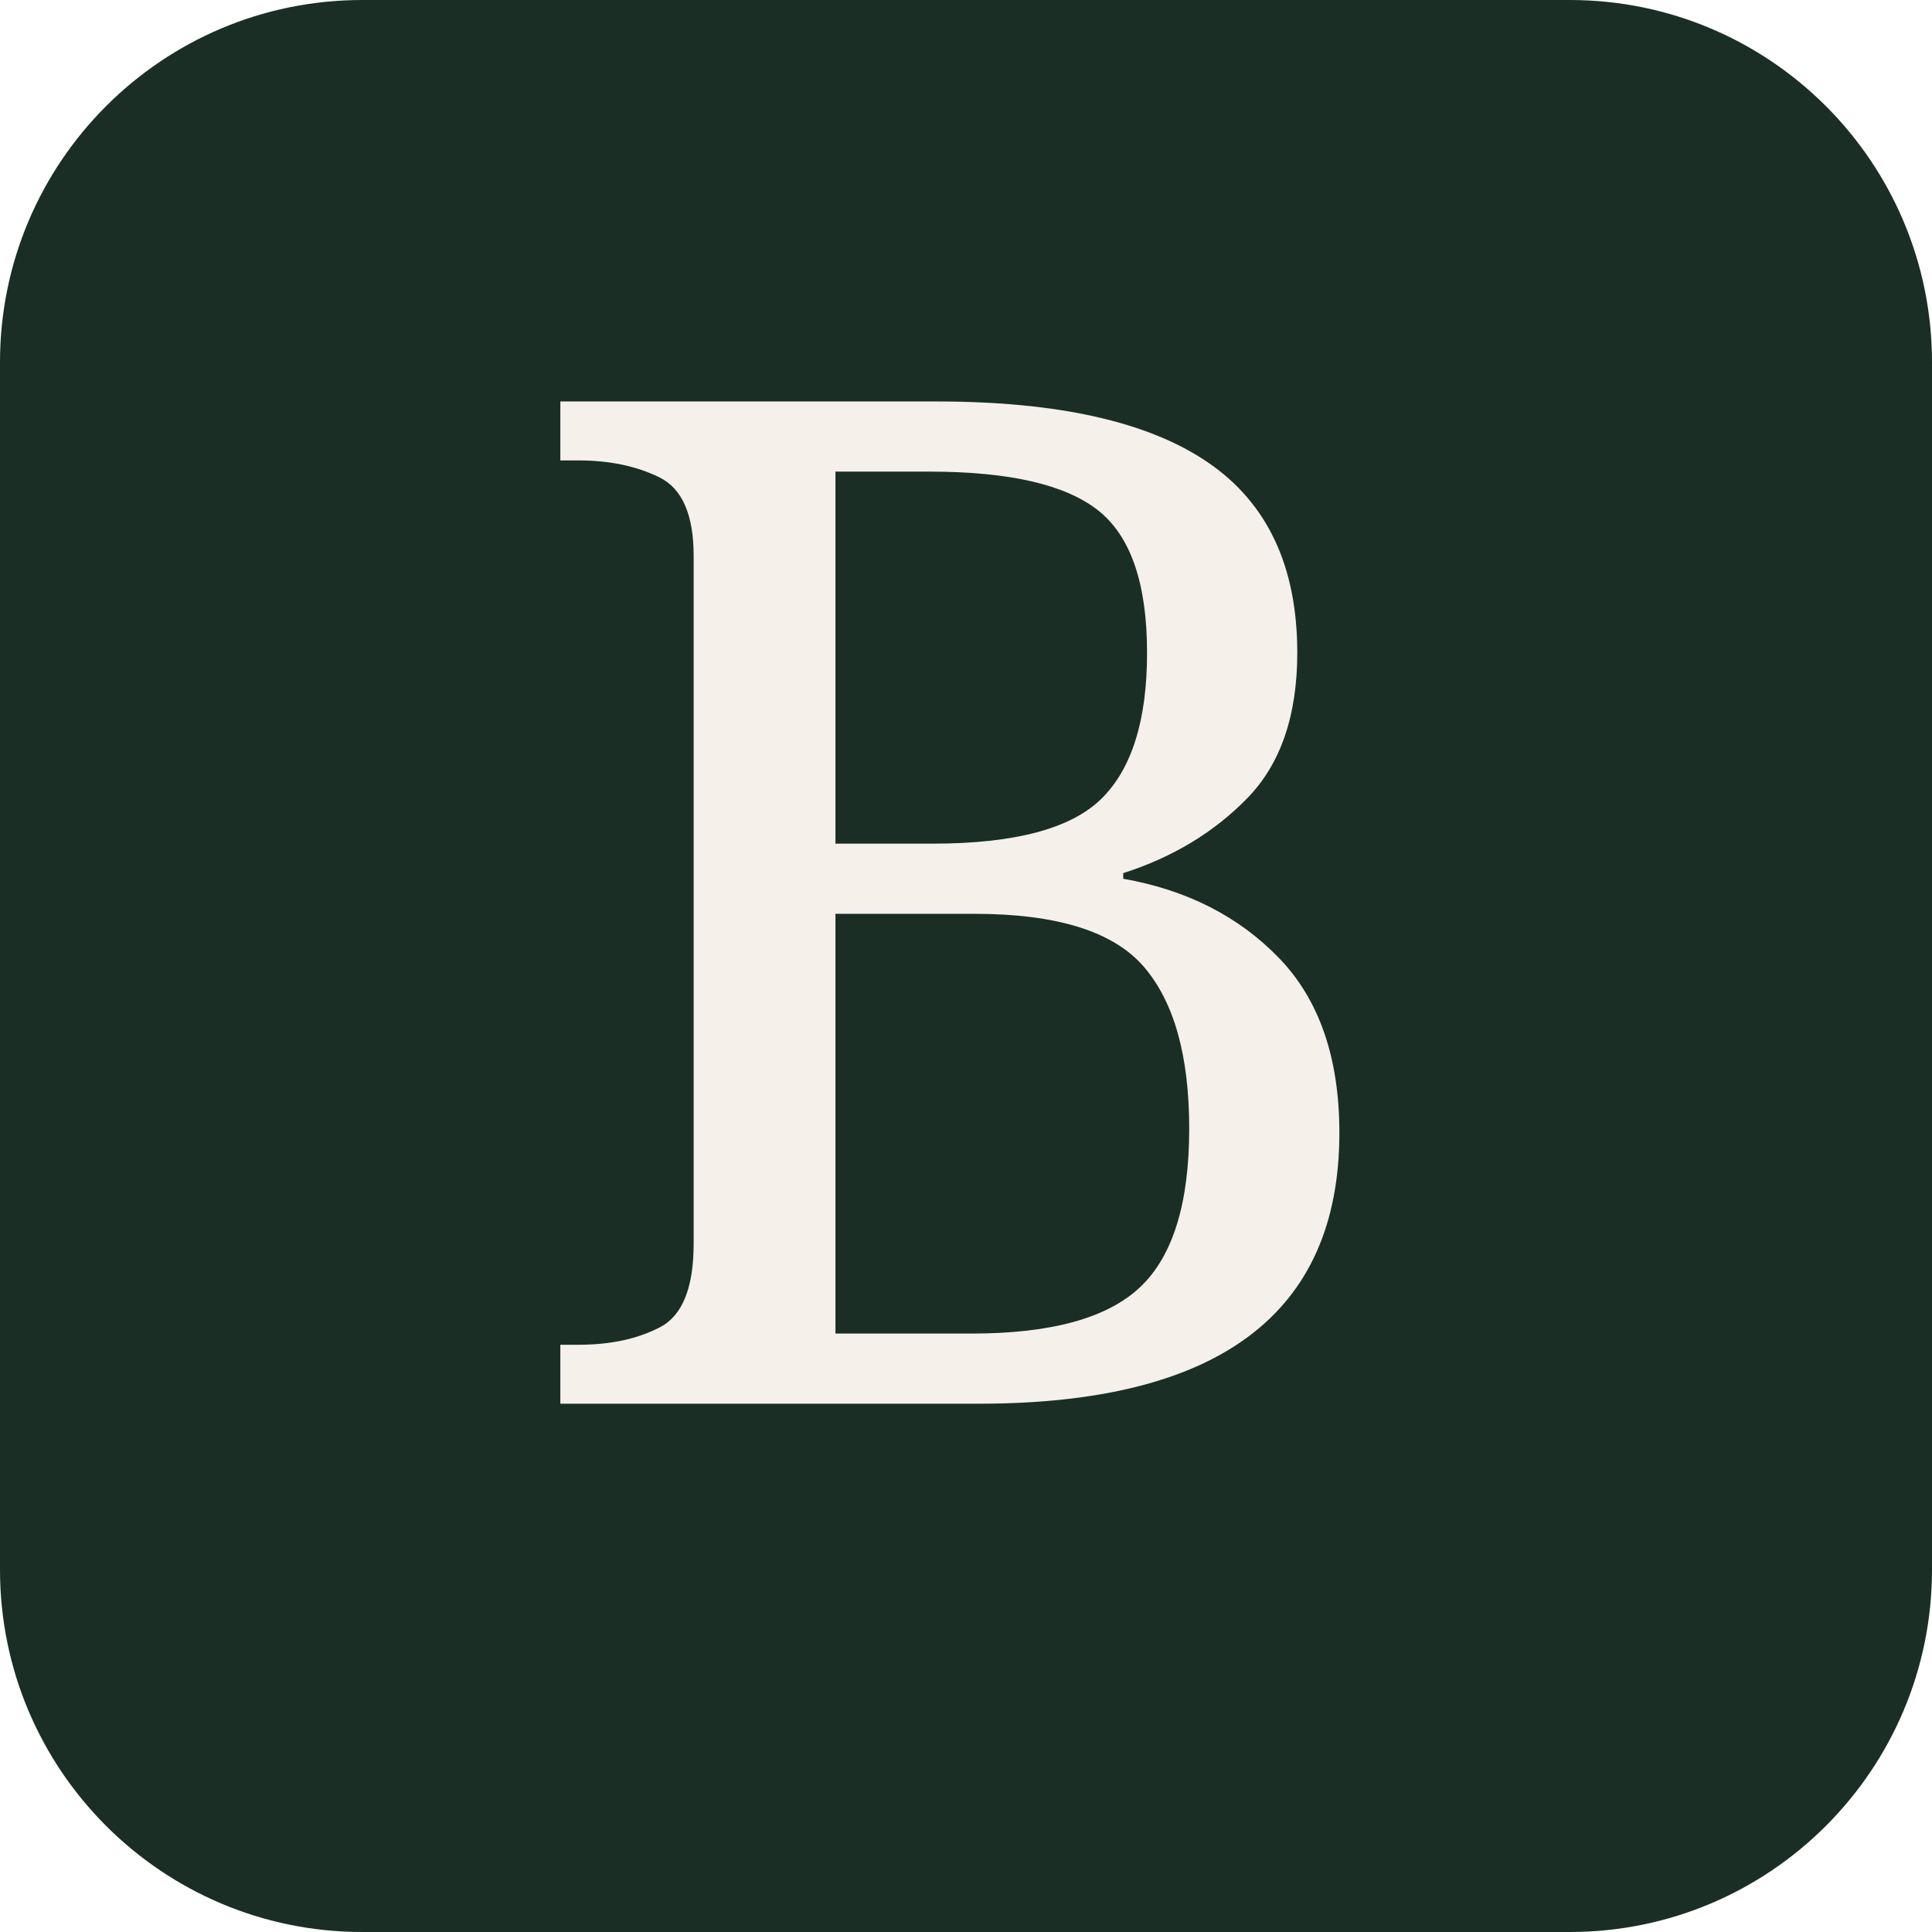
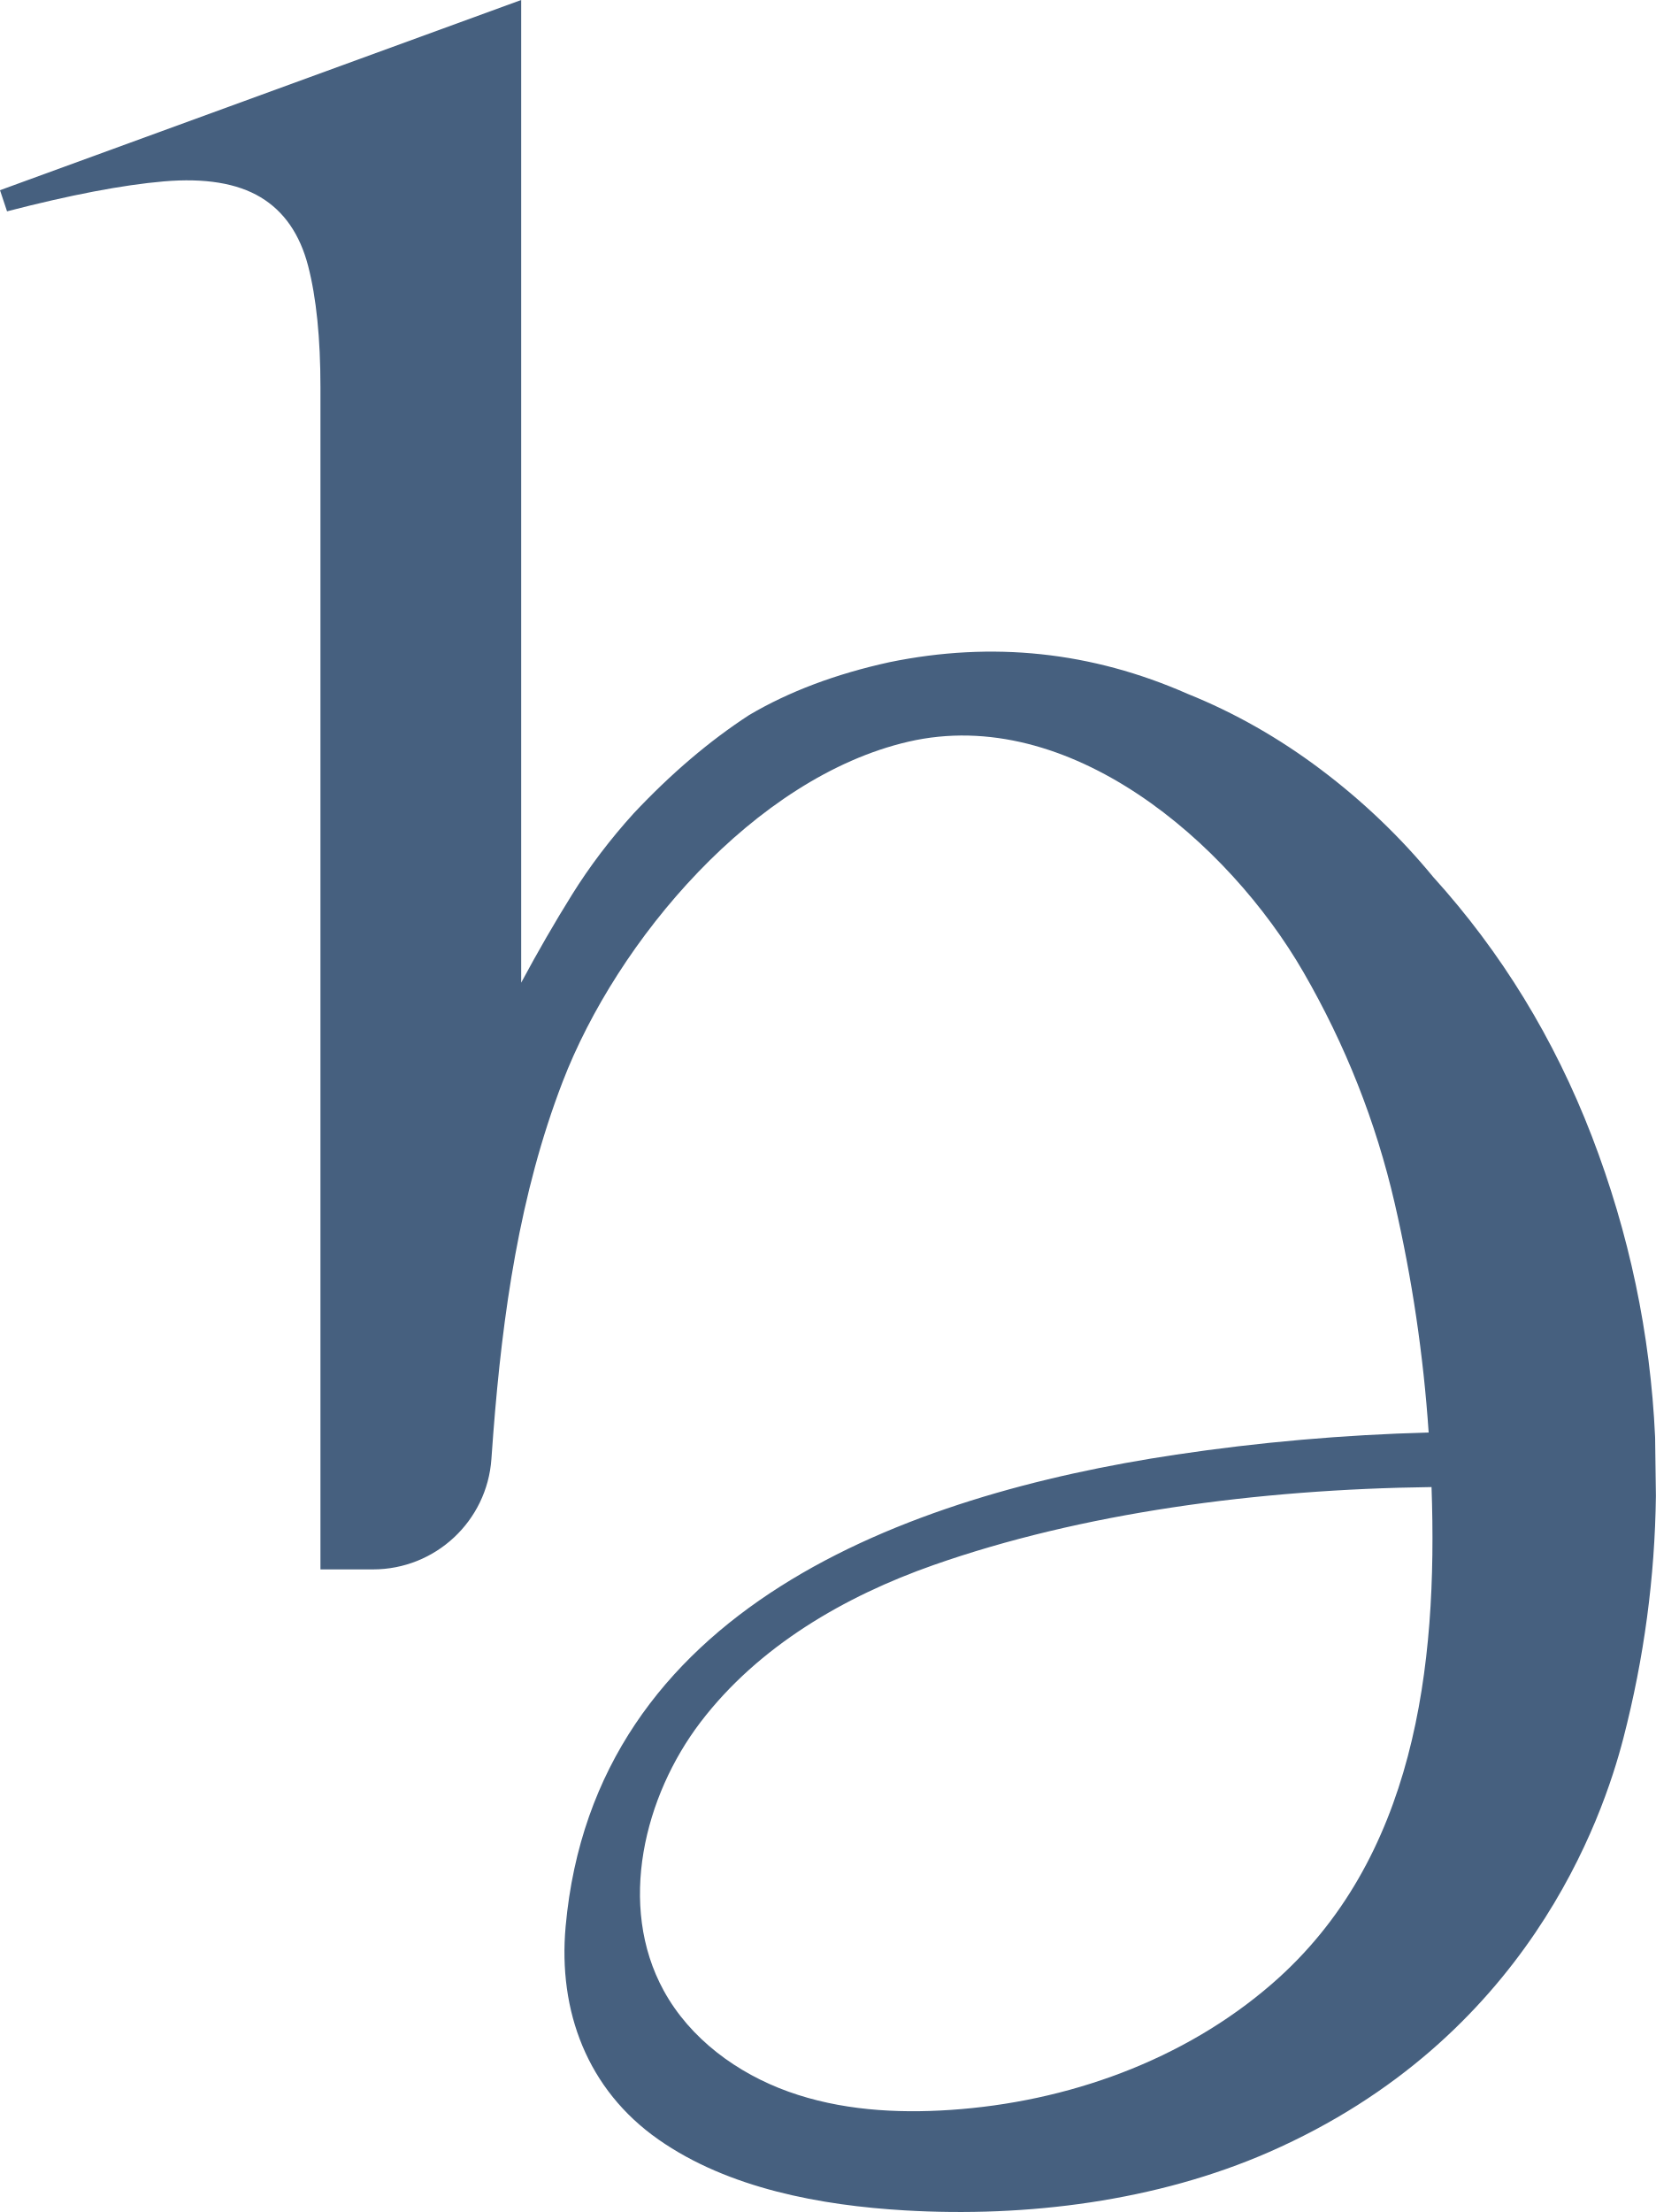
- <svg xmlns="http://www.w3.org/2000/svg" viewBox="0 0 512 512" role="img" aria-label="Blissify">
-   <rect width="512" height="512" rx="96" fill="#1A2E25" />
-   <text x="256" y="372" font-family="freight-display-pro, Georgia, serif" font-weight="400" font-size="372" fill="#F5F0EA" text-anchor="middle">B</text>
+ <svg xmlns="http://www.w3.org/2000/svg" id="Laag_2" data-name="Laag 2" viewBox="0 0 156.409 208.89">
+   <defs>
+     <style>
+       .cls-1 {
+         fill: #46607f;
+       }
+     </style>
+   </defs>
+   <g id="Laag_1-2" data-name="Laag 1">
+     <path class="cls-1" d="M156.338,135.943c-.003-.078-.003-.156-.006-.235-.447-9.755-2.443-19.234-5.987-28.438-3.55-9.199-8.539-17.348-14.968-24.447-3.098-3.768-6.632-7.151-10.607-10.145-3.976-2.994-8.17-5.374-12.588-7.151-9.059-3.991-18.444-4.989-28.163-2.994-5.083,1.112-9.5,2.775-13.253,4.989-3.758,2.443-7.4,5.546-10.935,9.313-2.209,2.442-4.143,4.989-5.8,7.65-1.658,2.661-3.259,5.437-4.803,8.315V0L0,17.962l.665,1.995c5.987-1.549,10.92-2.494,14.802-2.827,3.877-.332,6.928.167,9.147,1.497,2.214,1.33,3.711,3.492,4.49,6.486.774,2.993,1.164,6.818,1.164,11.475v111.618h4.962c5.891,0,10.778-4.555,11.186-10.432.056-.8.114-1.601.176-2.402.878-11.311,2.477-22.616,6.547-33.203,5.132-13.351,18.117-28.76,32.655-32.126,15.201-3.521,30.249,9.51,37.321,21.761,3.97,6.876,6.844,14.137,8.611,21.786,1.658,7.181,2.724,14.413,3.218,21.69-8.062.212-16.067.922-23.861,2.088-25.498,3.817-54.937,14.508-57.656,44.553-.723,7.994,2.04,15.409,8.764,20.122,6.604,4.629,15.37,6.23,23.279,6.695,11.496.676,23.791-.862,34.4-5.509,24.387-10.68,31.503-31.498,33.465-39.082,1.963-7.589,2.976-15.216,3.072-22.879l-.071-5.326ZM120.151,187.336c-8.362,7.258-19.338,11.173-30.385,11.915-5.154.346-10.426.018-15.289-1.725-4.862-1.743-9.299-5.006-11.782-9.535-4.412-8.048-1.839-18.397,3.479-25.367,5.473-7.173,13.608-11.88,21.992-14.825,13.963-4.905,30.553-7.159,47.049-7.368.598,16.985-1.551,35.176-15.064,46.904Z" />
+   </g>
</svg>
